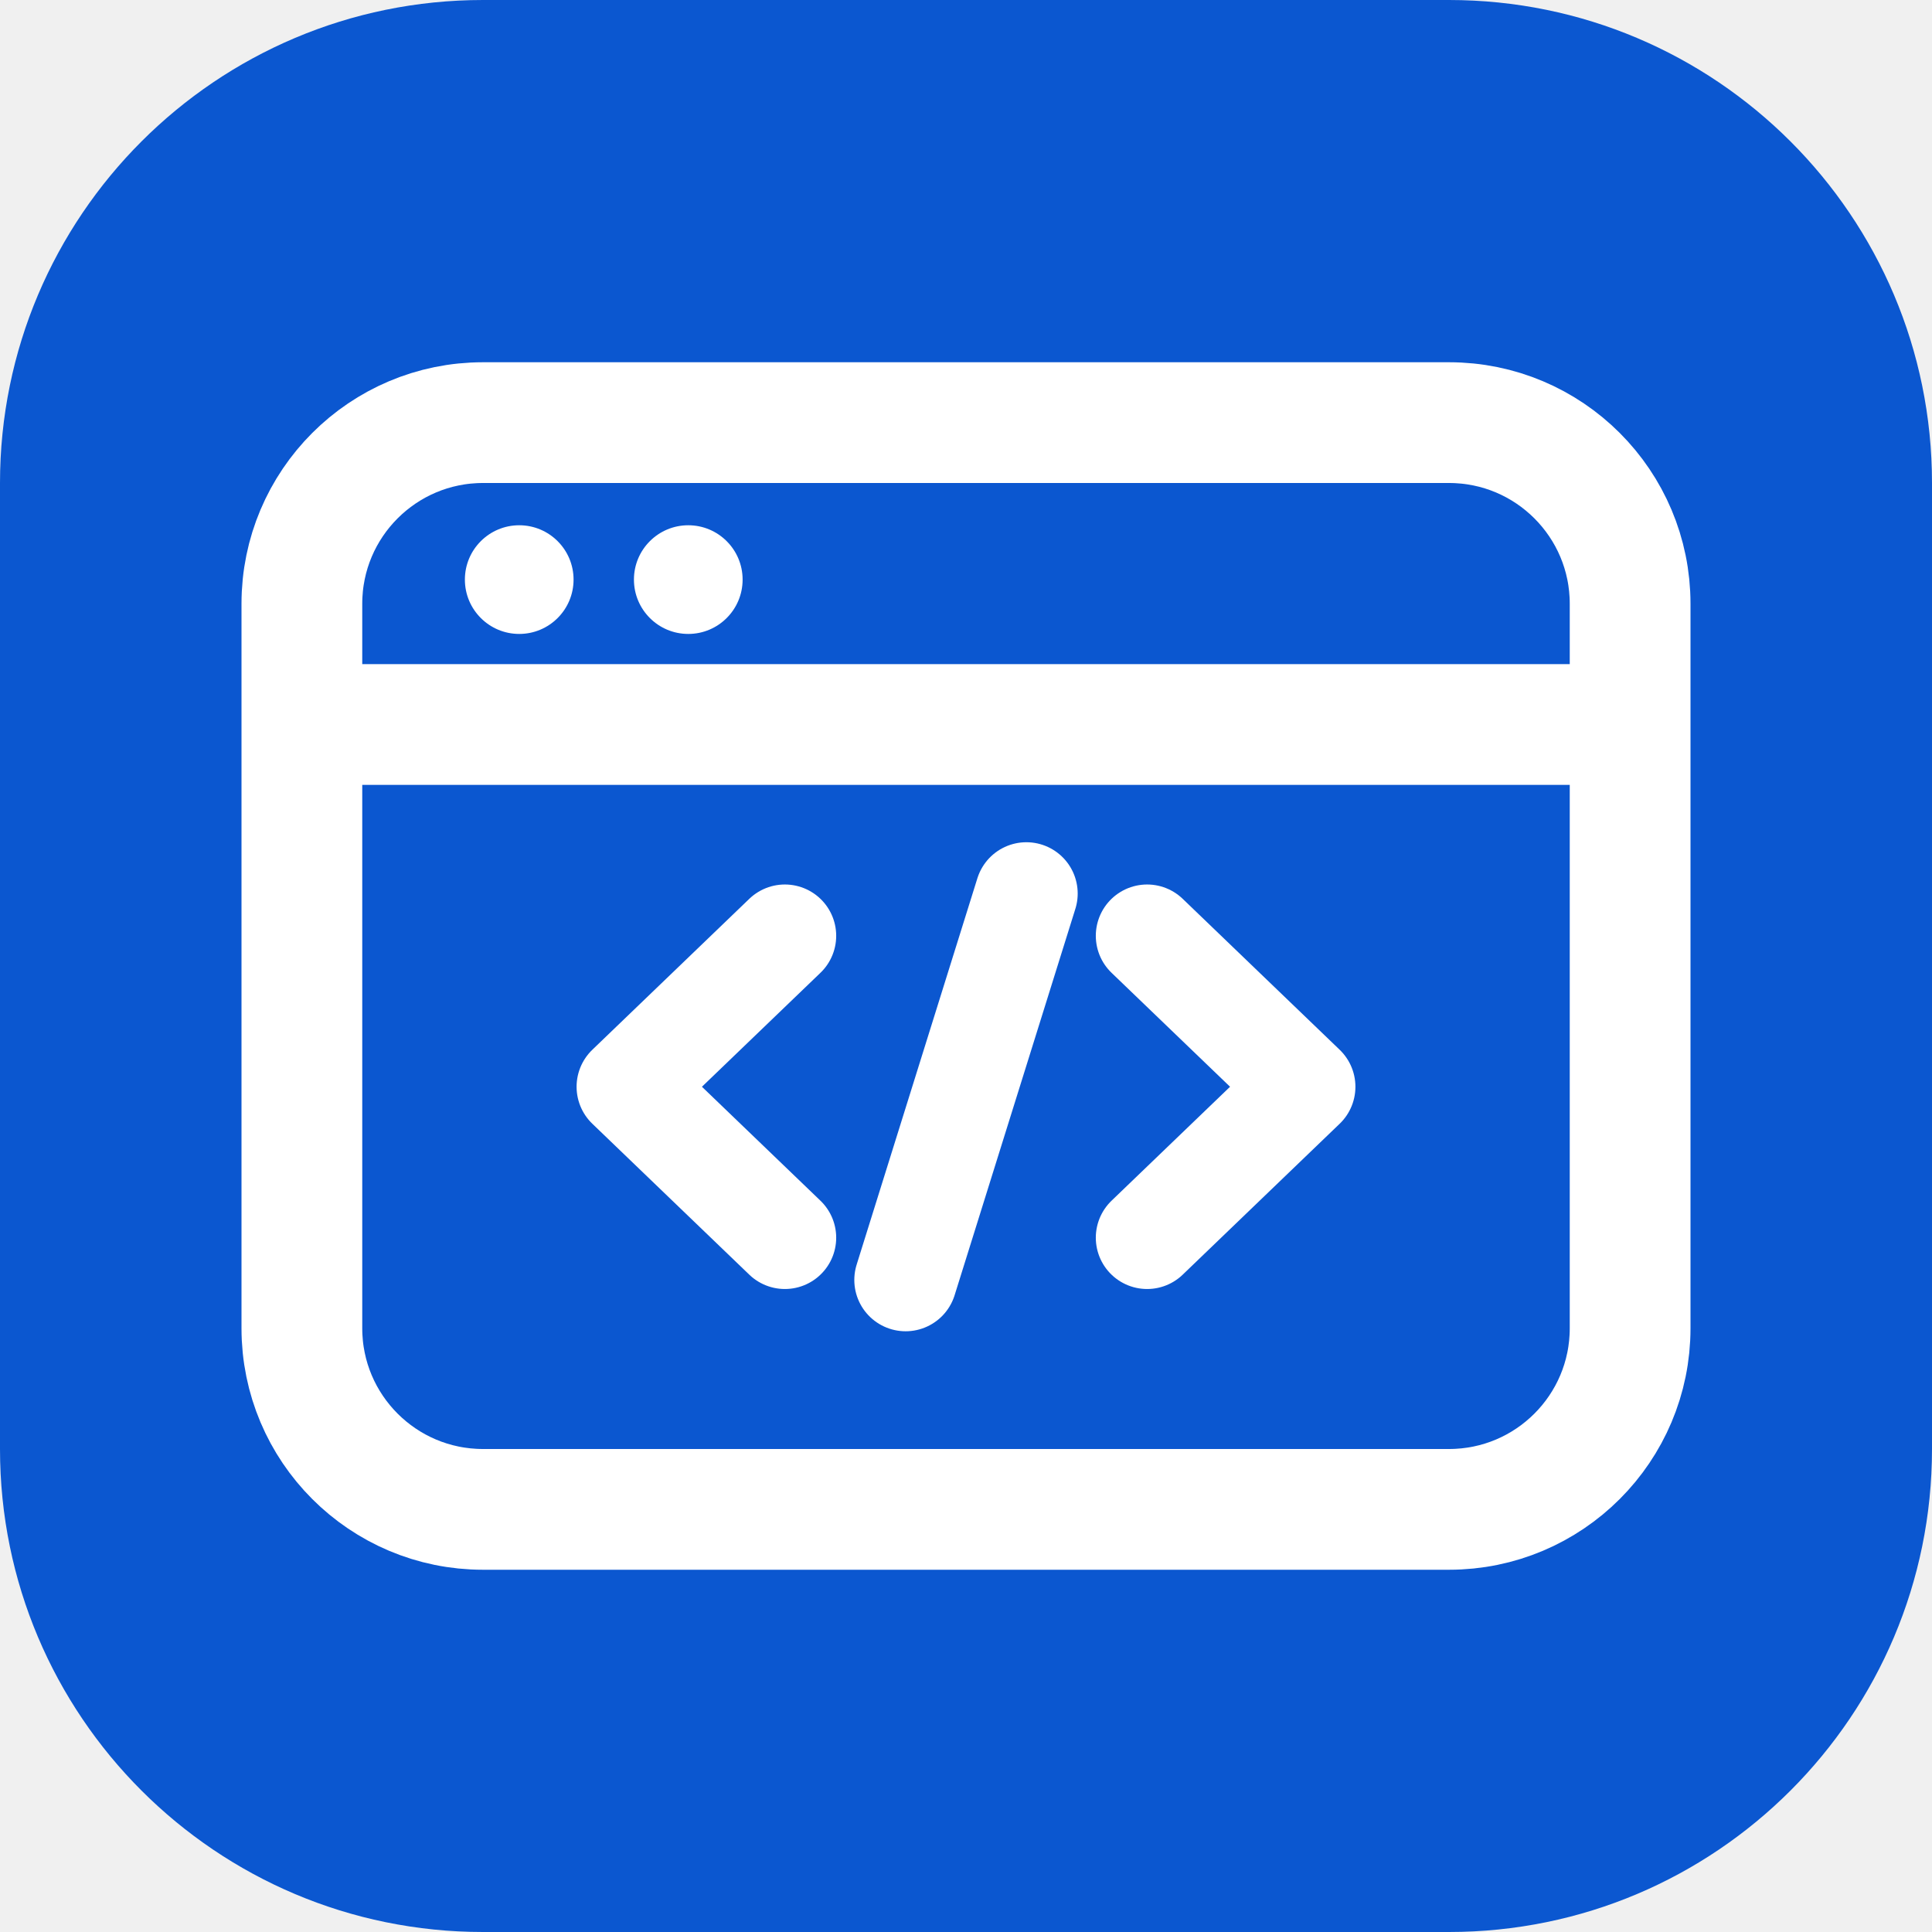
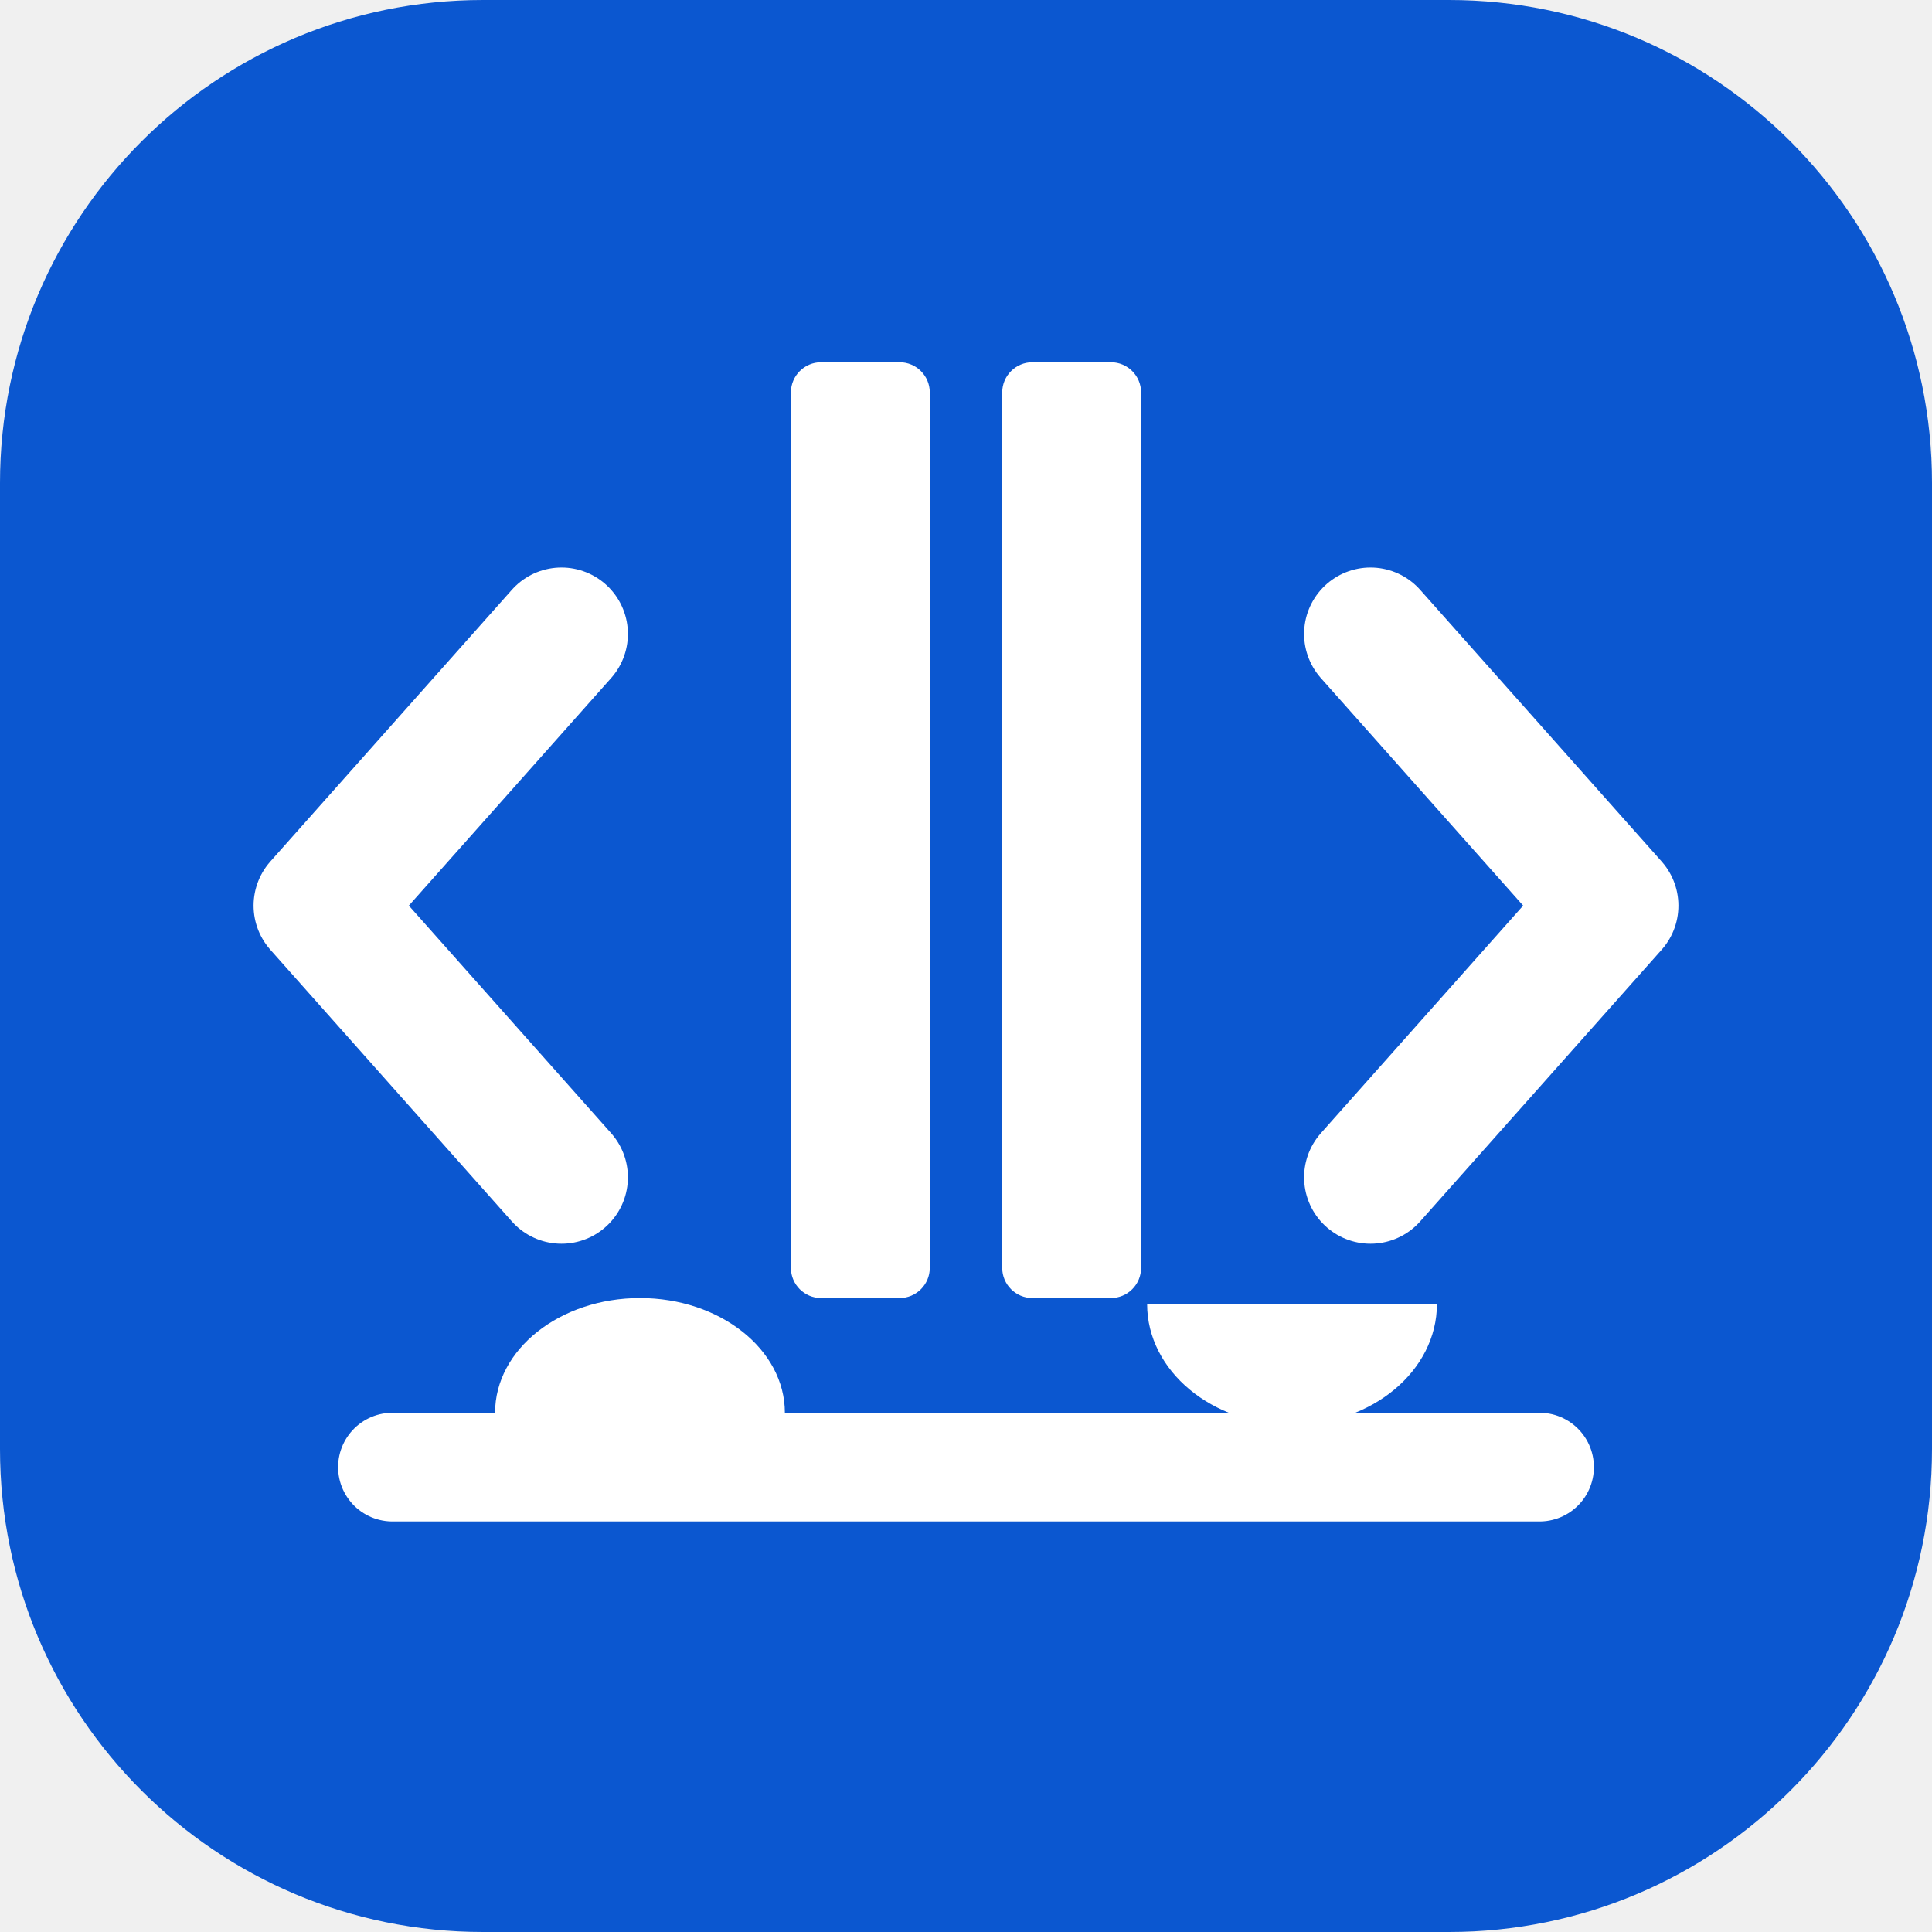
<svg xmlns="http://www.w3.org/2000/svg" viewBox="0 0 32 32">
  <rect width="32" height="32" rx="8" fill="#0b57d0" />
-   <rect x="5" y="7" width="22" height="18" rx="3" fill="none" stroke="#fff" stroke-width="2" />
-   <path d="M5 12h22" stroke="#fff" stroke-width="2" />
-   <circle cx="8.6" cy="9.6" r=".9" fill="#fff" />
-   <circle cx="11.4" cy="9.6" r=".9" fill="#fff" />
-   <path d="M13 15.5l-2.6 2.5 2.6 2.5M19 15.5l2.6 2.5-2.6 2.5M17 14.8l-2 6.4" fill="none" stroke="#fff" stroke-width="1.7" stroke-linecap="round" stroke-linejoin="round" />
+   <path d="M9.3 10.5L5.3 15l4 4.5M22.7 10.5l4 4.5-4 4.5" fill="none" stroke="#fff" stroke-width="2.2" stroke-linecap="round" stroke-linejoin="round" />
+   <rect x="13.1" y="6" width="2.3" height="15.5" rx=".5" fill="#fff" />
+   <rect x="16.6" y="6" width="2.3" height="15.5" rx=".5" fill="#fff" />
+   <path d="M6.5 24.3h19" stroke="#fff" stroke-width="1.8" stroke-linecap="round" />
+   <path d="M8.2 23.4a2.4 1.9 0 0 1 4.8 0z" fill="#fff" />
+   <path d="M19 21.6h4.8a2.4 2 0 0 1-4.8 0z" fill="#fff" />
</svg>
